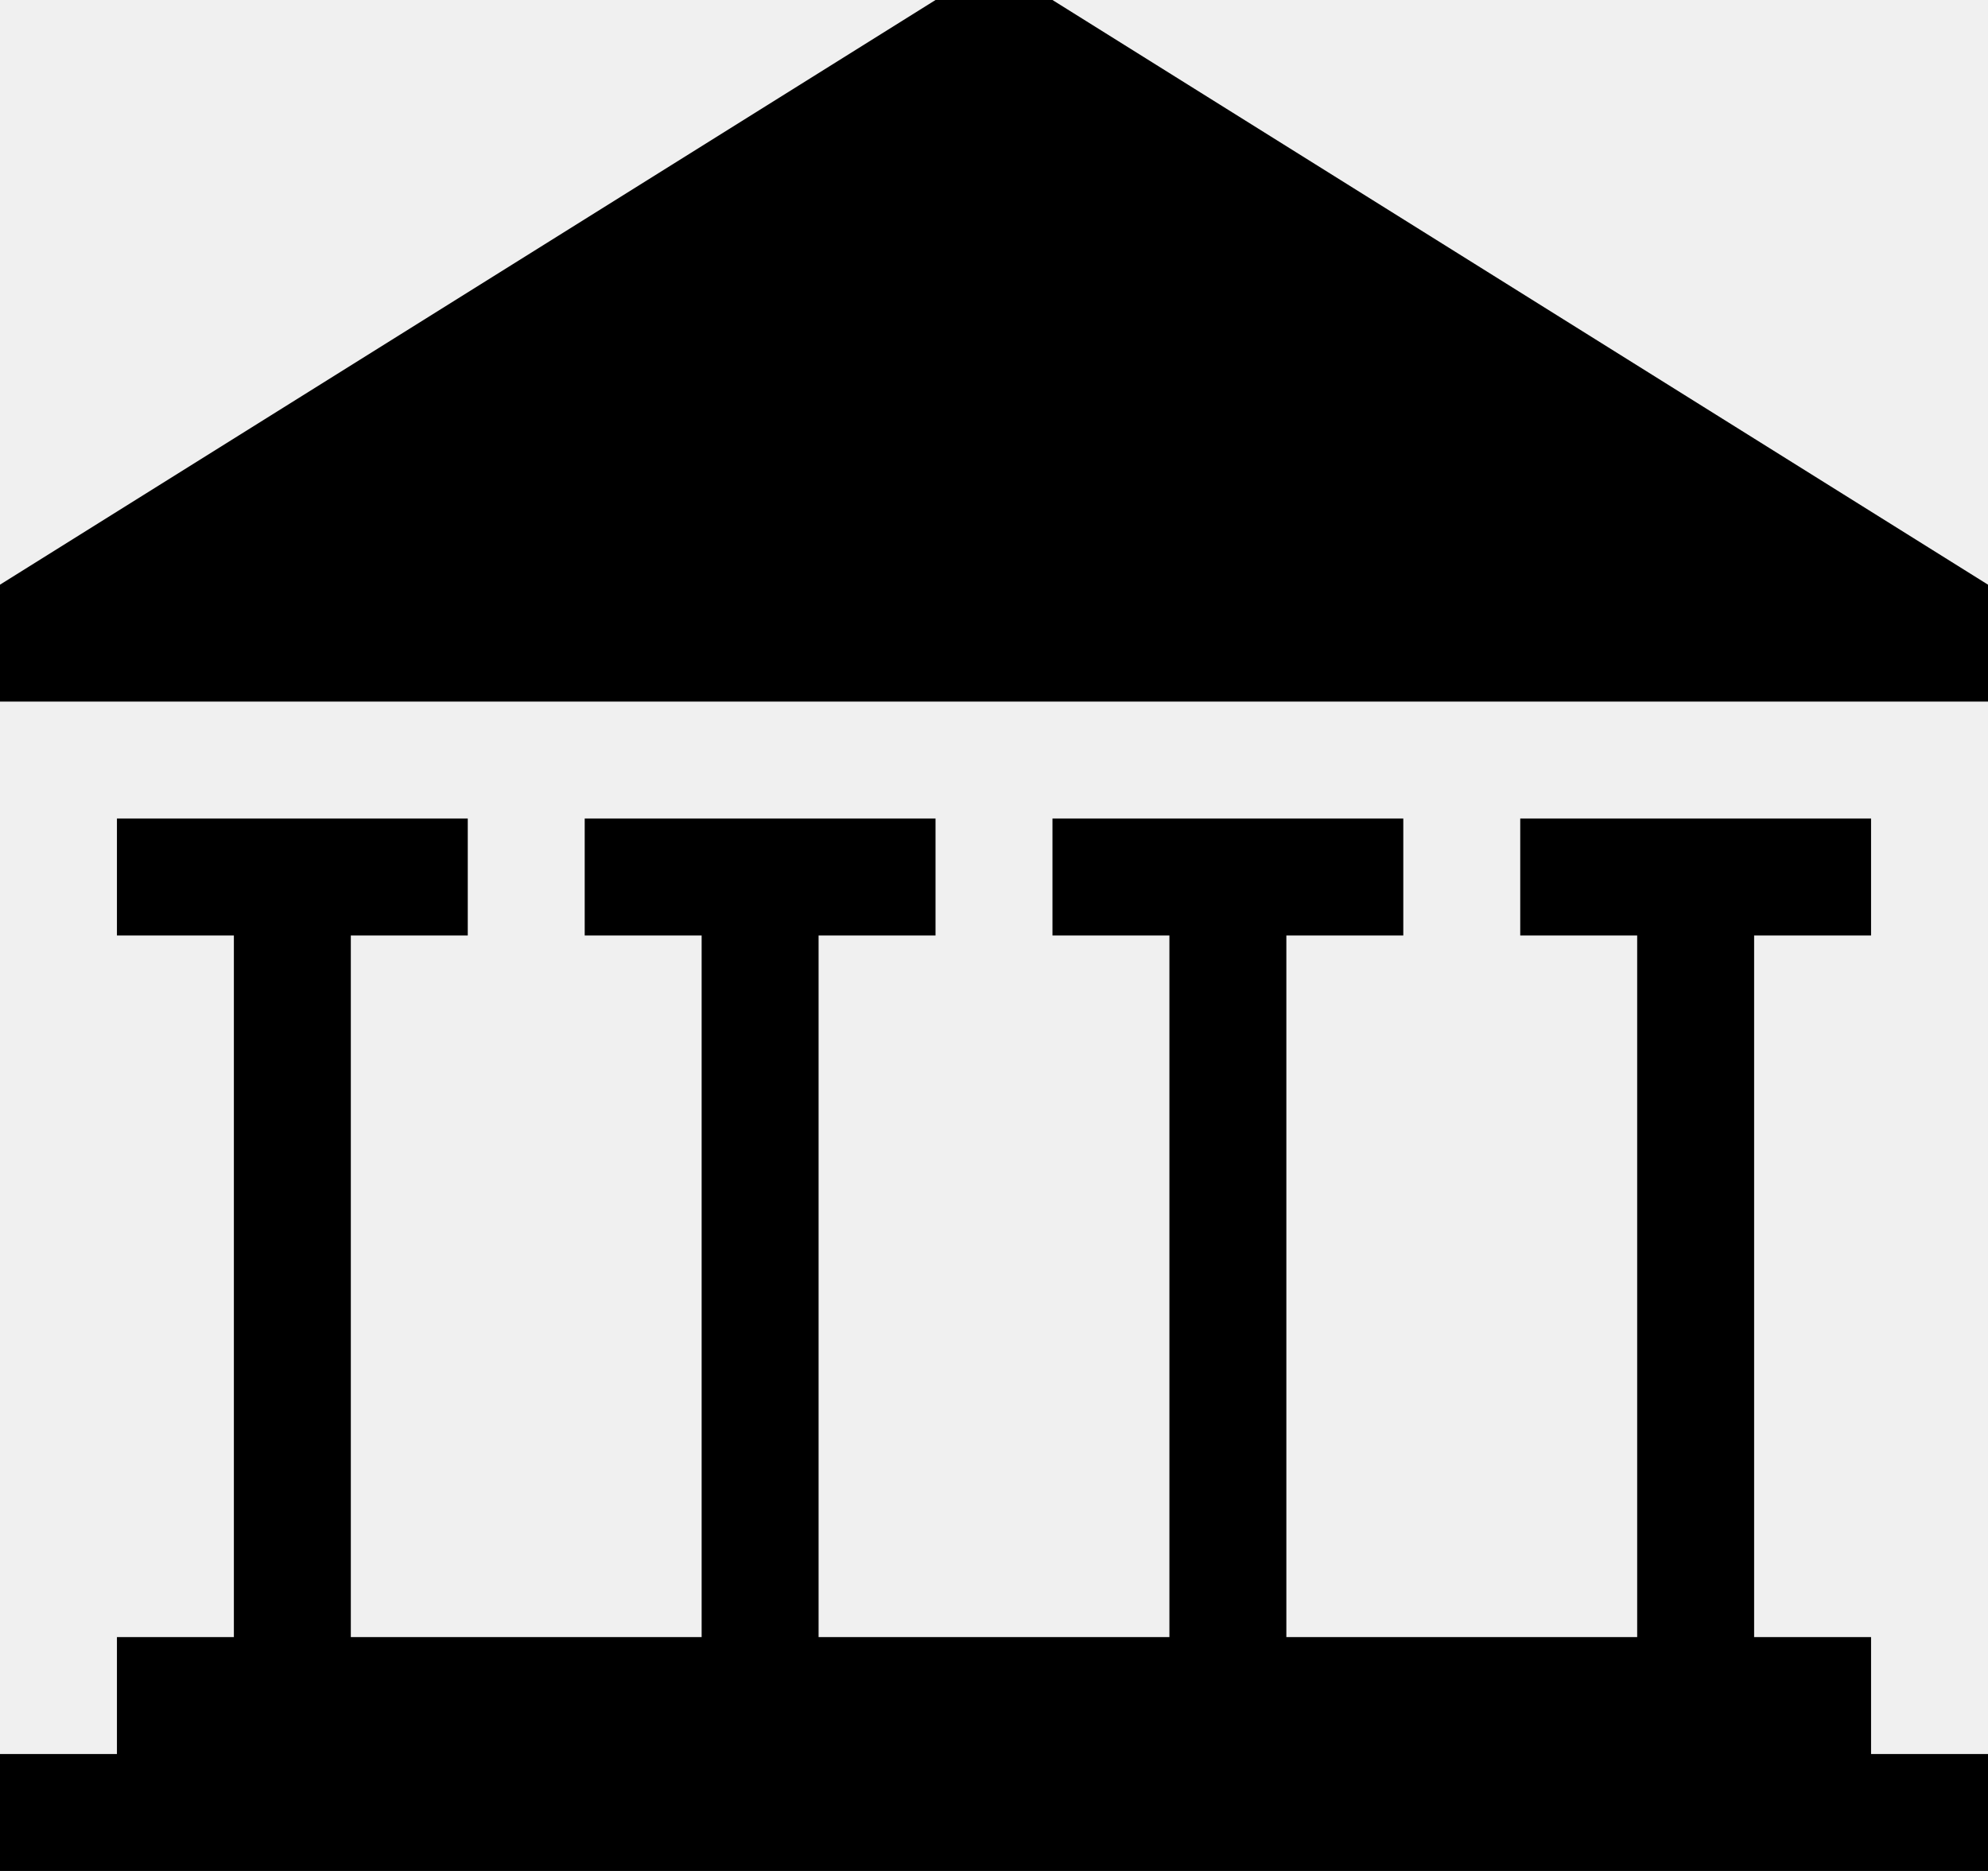
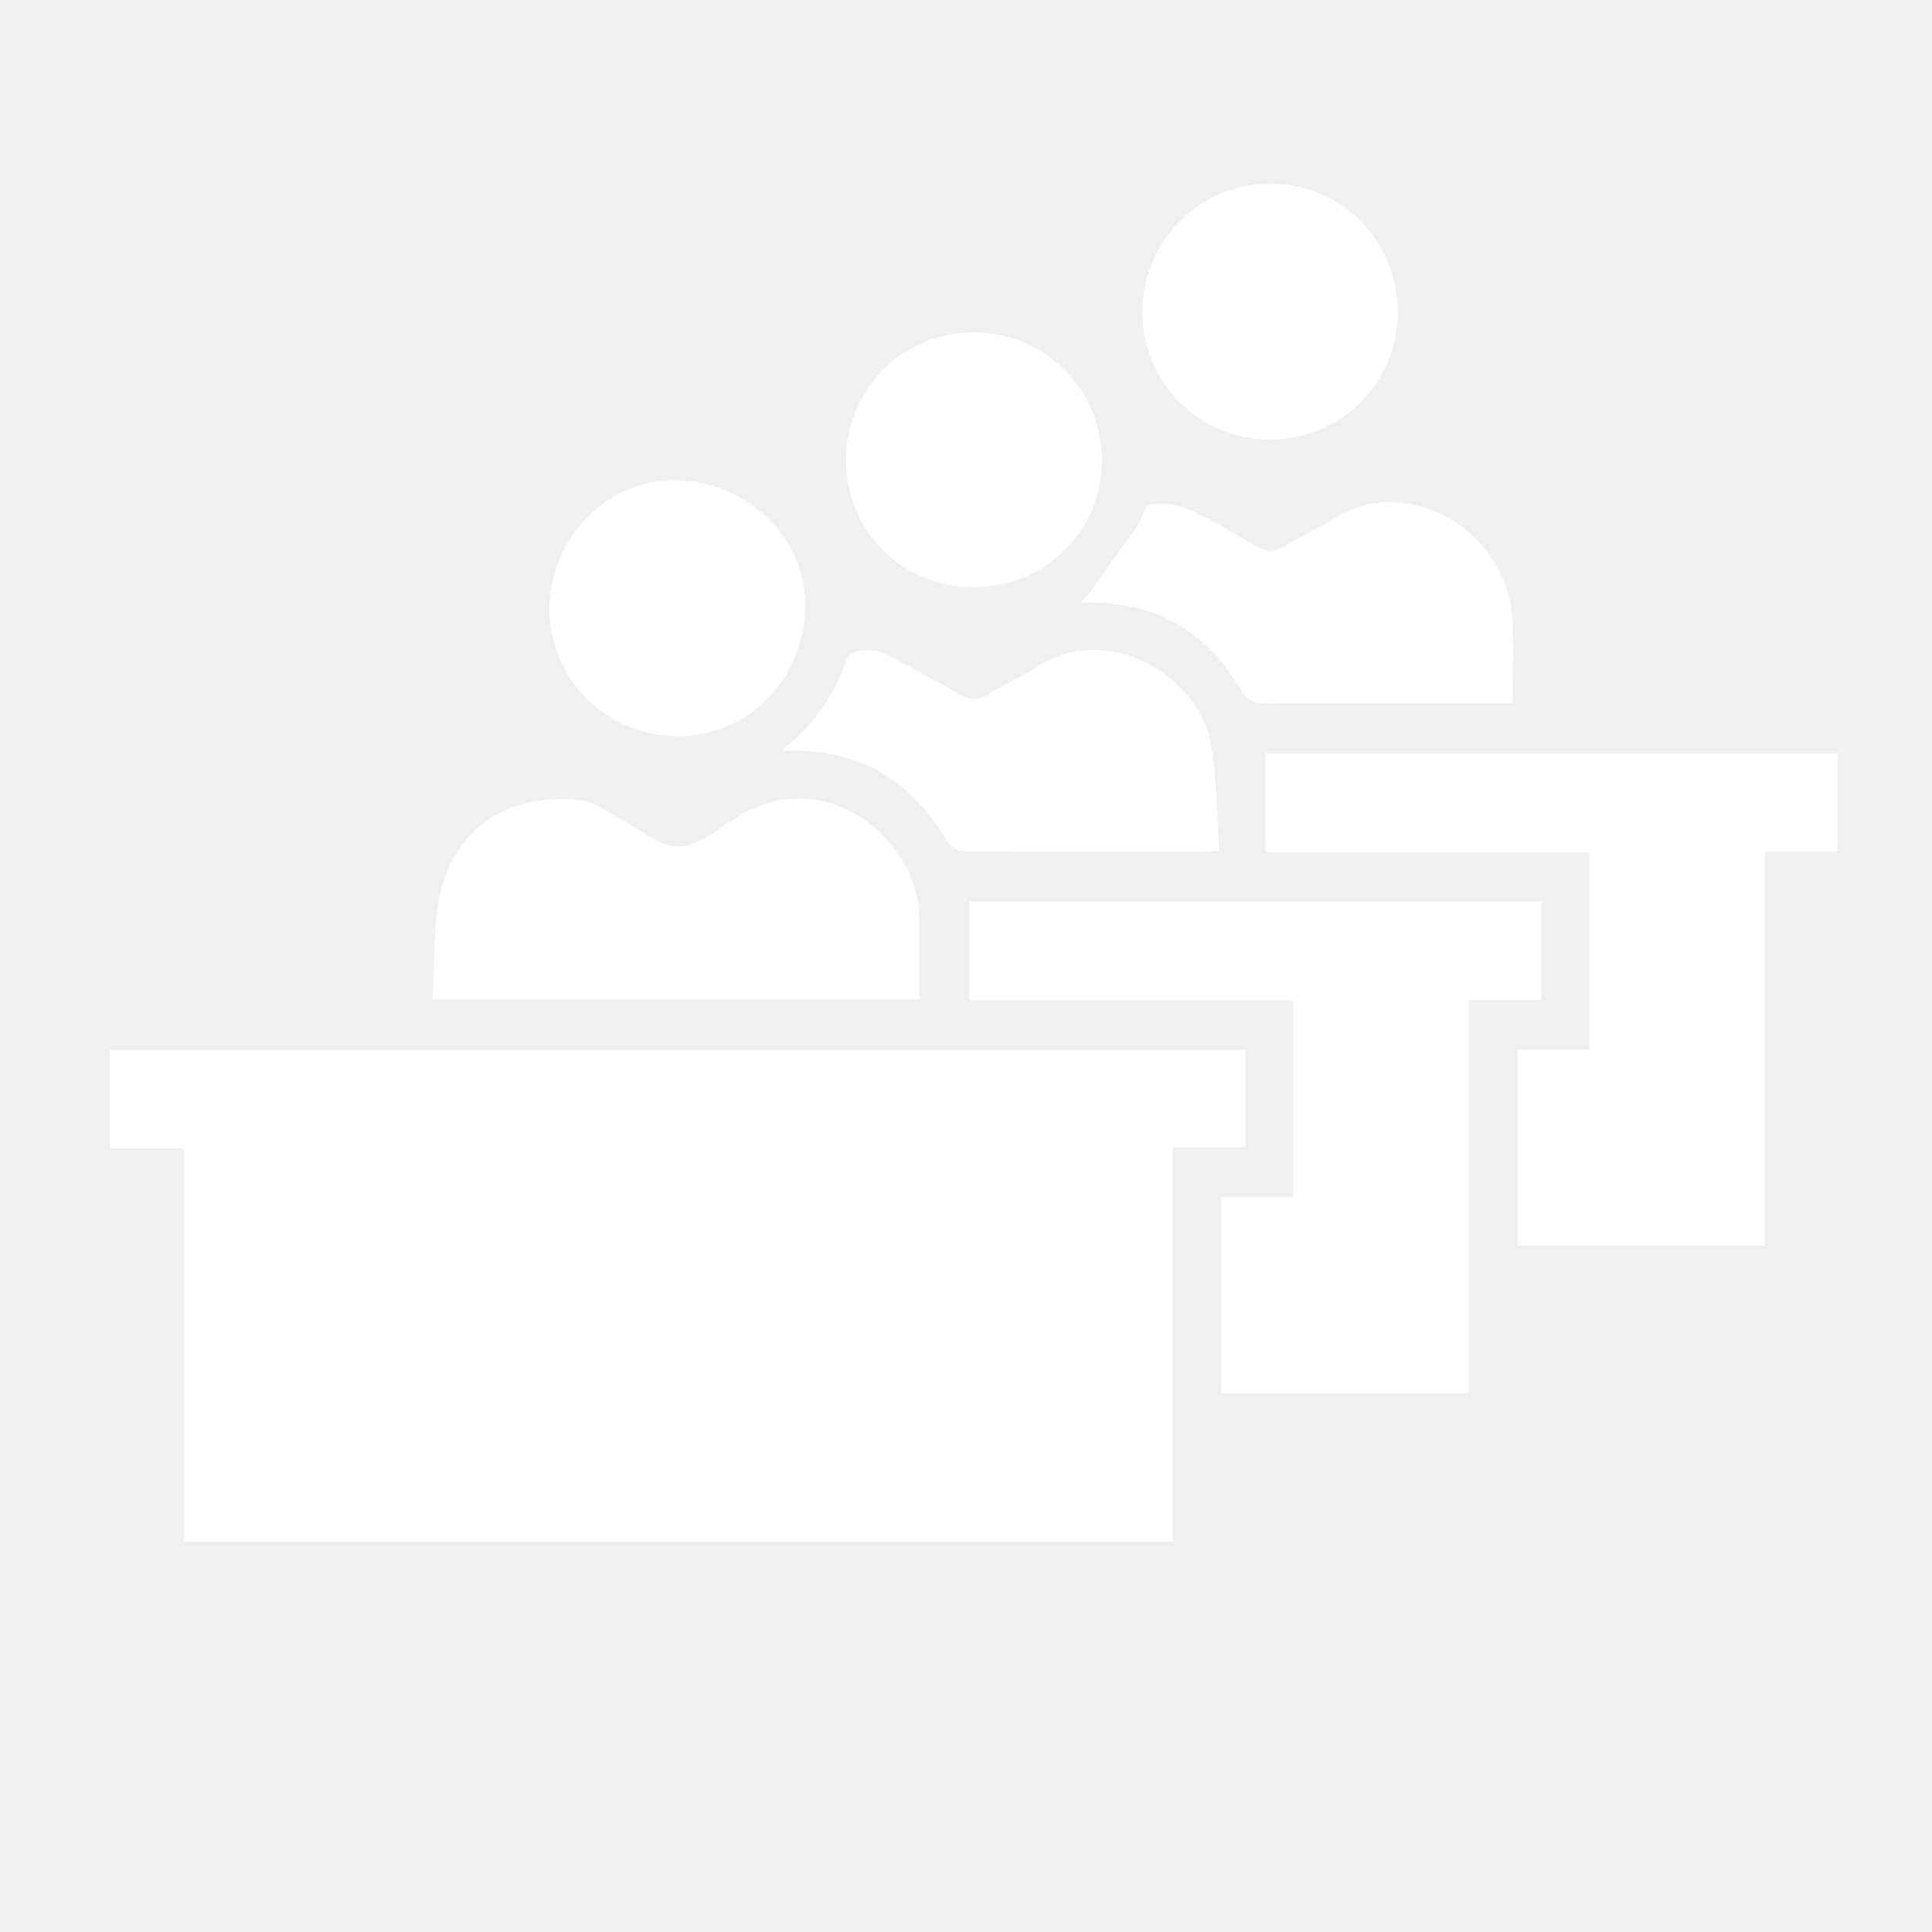
- <svg xmlns="http://www.w3.org/2000/svg" version="1.1" width="68" height="64" viewBox="0 0 68 64">
-   <path d="M64 60v-4h-4v-24h4v-4h-12v4h4v24h-12v-24h4v-4h-12v4h4v24h-12v-24h4v-4h-12v4h4v24h-12v-24h4v-4h-12v4h4v24h-4v4h-4v4h68v-4h-4z" fill="#000000" />
-   <path d="M32 0h4l32 20v4h-68v-4l32-20z" fill="#000000" />
+ <svg xmlns="http://www.w3.org/2000/svg" version="1.1" id="Слой_1" x="0px" y="0px" width="1000px" height="1000px" viewBox="0 0 1000 1000" enable-background="new 0 0 1000 1000" xml:space="preserve">
+   <polygon fill="#FFFFFF" points="56.896,543.458 56.896,594.487 95.149,594.487 95.149,798.02 606.96,798.02 606.96,593.806   644.648,593.806 644.648,543.458 " />
+   <polygon fill="#FFFFFF" points="655.061,390.016 655.061,441.098 822.685,441.098 822.685,543.214 785.456,543.214 785.456,644.758   913.582,644.758 913.582,440.698 951.236,440.698 951.236,390.016 " />
+   <polygon fill-rule="evenodd" clip-rule="evenodd" fill="#FFFFFF" points="797.8,466.61 797.8,517.604 760.306,517.604   760.306,721.217 632.223,721.217 632.223,619.711 669.39,619.711 669.39,517.775 501.646,517.775 501.646,466.61 " />
+   <g>
+     <path fill-rule="evenodd" clip-rule="evenodd" fill="#FFFFFF" d="M223.938,517.109c1.24-18.868-0.222-38.291,4.295-56.204   c8.289-32.862,35.47-51.223,73.284-46.617c6.319,0.768,12.173,5.603,18.175,8.69c10.498,5.407,20.916,15.104,31.421,15.174   c10.156,0.063,20.737-9.172,30.502-15.319c45.083-28.389,94.054,11.716,94.216,52.249c0.058,13.809,0.007,27.616,0.007,42.028   H223.938z" />
+     <path fill-rule="evenodd" clip-rule="evenodd" fill="#FFFFFF" d="M405.274,387.978c16.195-13.165,26.883-28.411,32.912-46.915   c1.634-5.016,13.261-6.239,21.064-2.138c12.752,6.698,25.458,13.513,37.909,20.745c4.99,2.898,8.955,2.825,13.818-0.125   c8.204-4.974,17.155-8.77,25.152-14.037c37.497-24.683,84.004,4.869,90.37,38.336c3.447,18.128,3.179,36.962,4.665,56.511   c-4.47,0.293-7.16,0.624-9.849,0.625c-40.739,0.015-81.482,0.083-122.22-0.232c-2.875-0.021-6.979-2.21-8.398-4.63   c-18.241-31.114-44.537-48.087-81.217-47.52C408.685,388.613,407.886,388.374,405.274,387.978" />
+     <path fill-rule="evenodd" clip-rule="evenodd" fill="#FFFFFF" d="M782.894,364.013c-7.814,0-14.848,0.003-21.884,0   c-35.352-0.011-70.709-0.169-106.06,0.103c-6.097,0.045-9.482-1.778-12.666-7.14c-17.158-28.903-42.321-44.728-76.45-45.097   c-1.655-0.016-3.308-0.003-6.518-0.003c2.292-2.524,3.818-3.918,5.001-5.56c8.186-11.359,16.407-22.696,24.366-34.208   c2.445-3.537,3.697-10.502,6.219-10.866c6.363-0.918,13.812-0.477,19.611,2.127c12.583,5.653,24.548,12.758,36.478,19.765   c4.788,2.812,8.53,2.639,13.16-0.131c8.72-5.218,17.986-9.531,26.635-14.853c39.224-24.129,89.693,7.707,91.996,52.773   C783.499,334.982,782.894,349.11,782.894,364.013" />
+     <path fill-rule="evenodd" clip-rule="evenodd" fill="#FFFFFF" d="M416.692,317.643c-2.578,38.006-33.051,65.522-70.019,63.225   c-36.839-2.291-64.715-33.765-62.153-70.173c2.553-36.28,33.825-64.518,68.711-62.046   C391.007,251.33,419.119,281.888,416.692,317.643" />
+     <path fill-rule="evenodd" clip-rule="evenodd" fill="#FFFFFF" d="M503.82,303.95c-36.725,0.004-65.74-28.783-65.933-65.413   c-0.193-36.975,28.973-66.376,65.935-66.463c36.961-0.086,66.479,29.225,66.494,66.034   C570.335,274.998,541.099,303.944,503.82,303.95" />
+     <path fill-rule="evenodd" clip-rule="evenodd" fill="#FFFFFF" d="M723.467,161.798c-0.011,36.45-29.189,65.592-65.796,65.715   c-36.886,0.123-66.376-29.256-66.368-66.113c0.009-36.759,29.758-66.49,66.352-66.312   C694.524,95.266,723.475,124.613,723.467,161.798" />
+   </g>
</svg>
